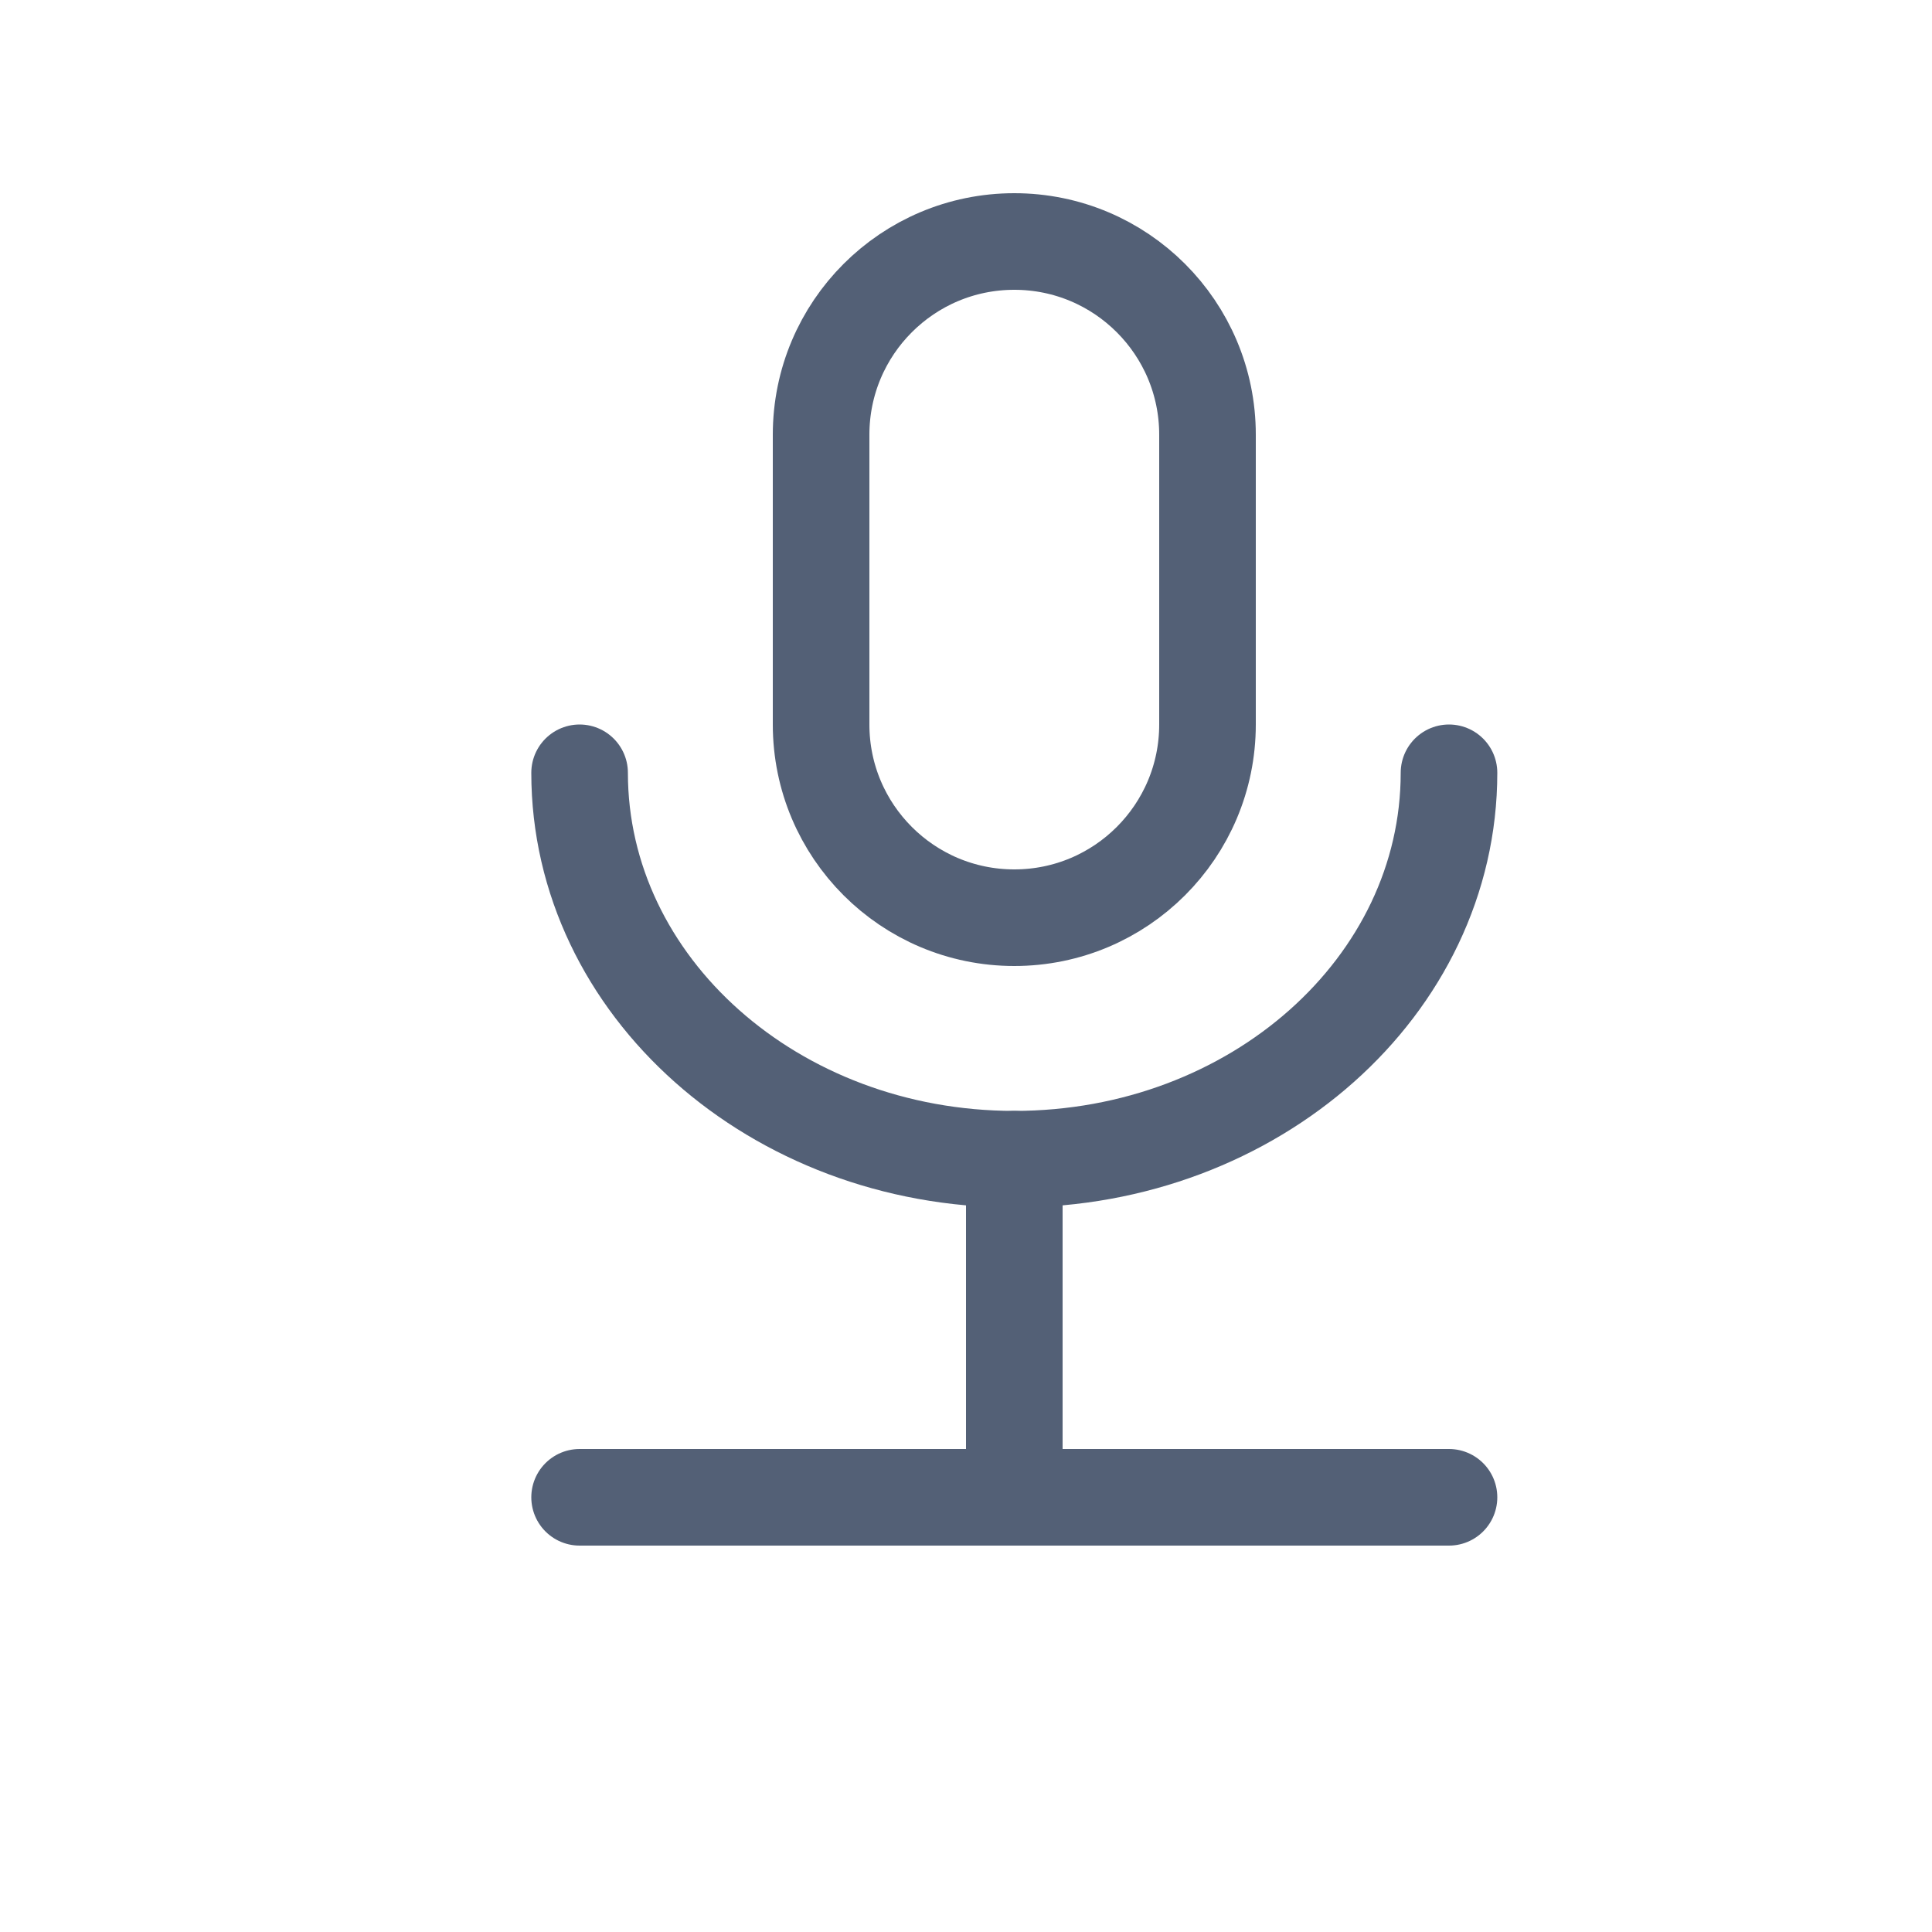
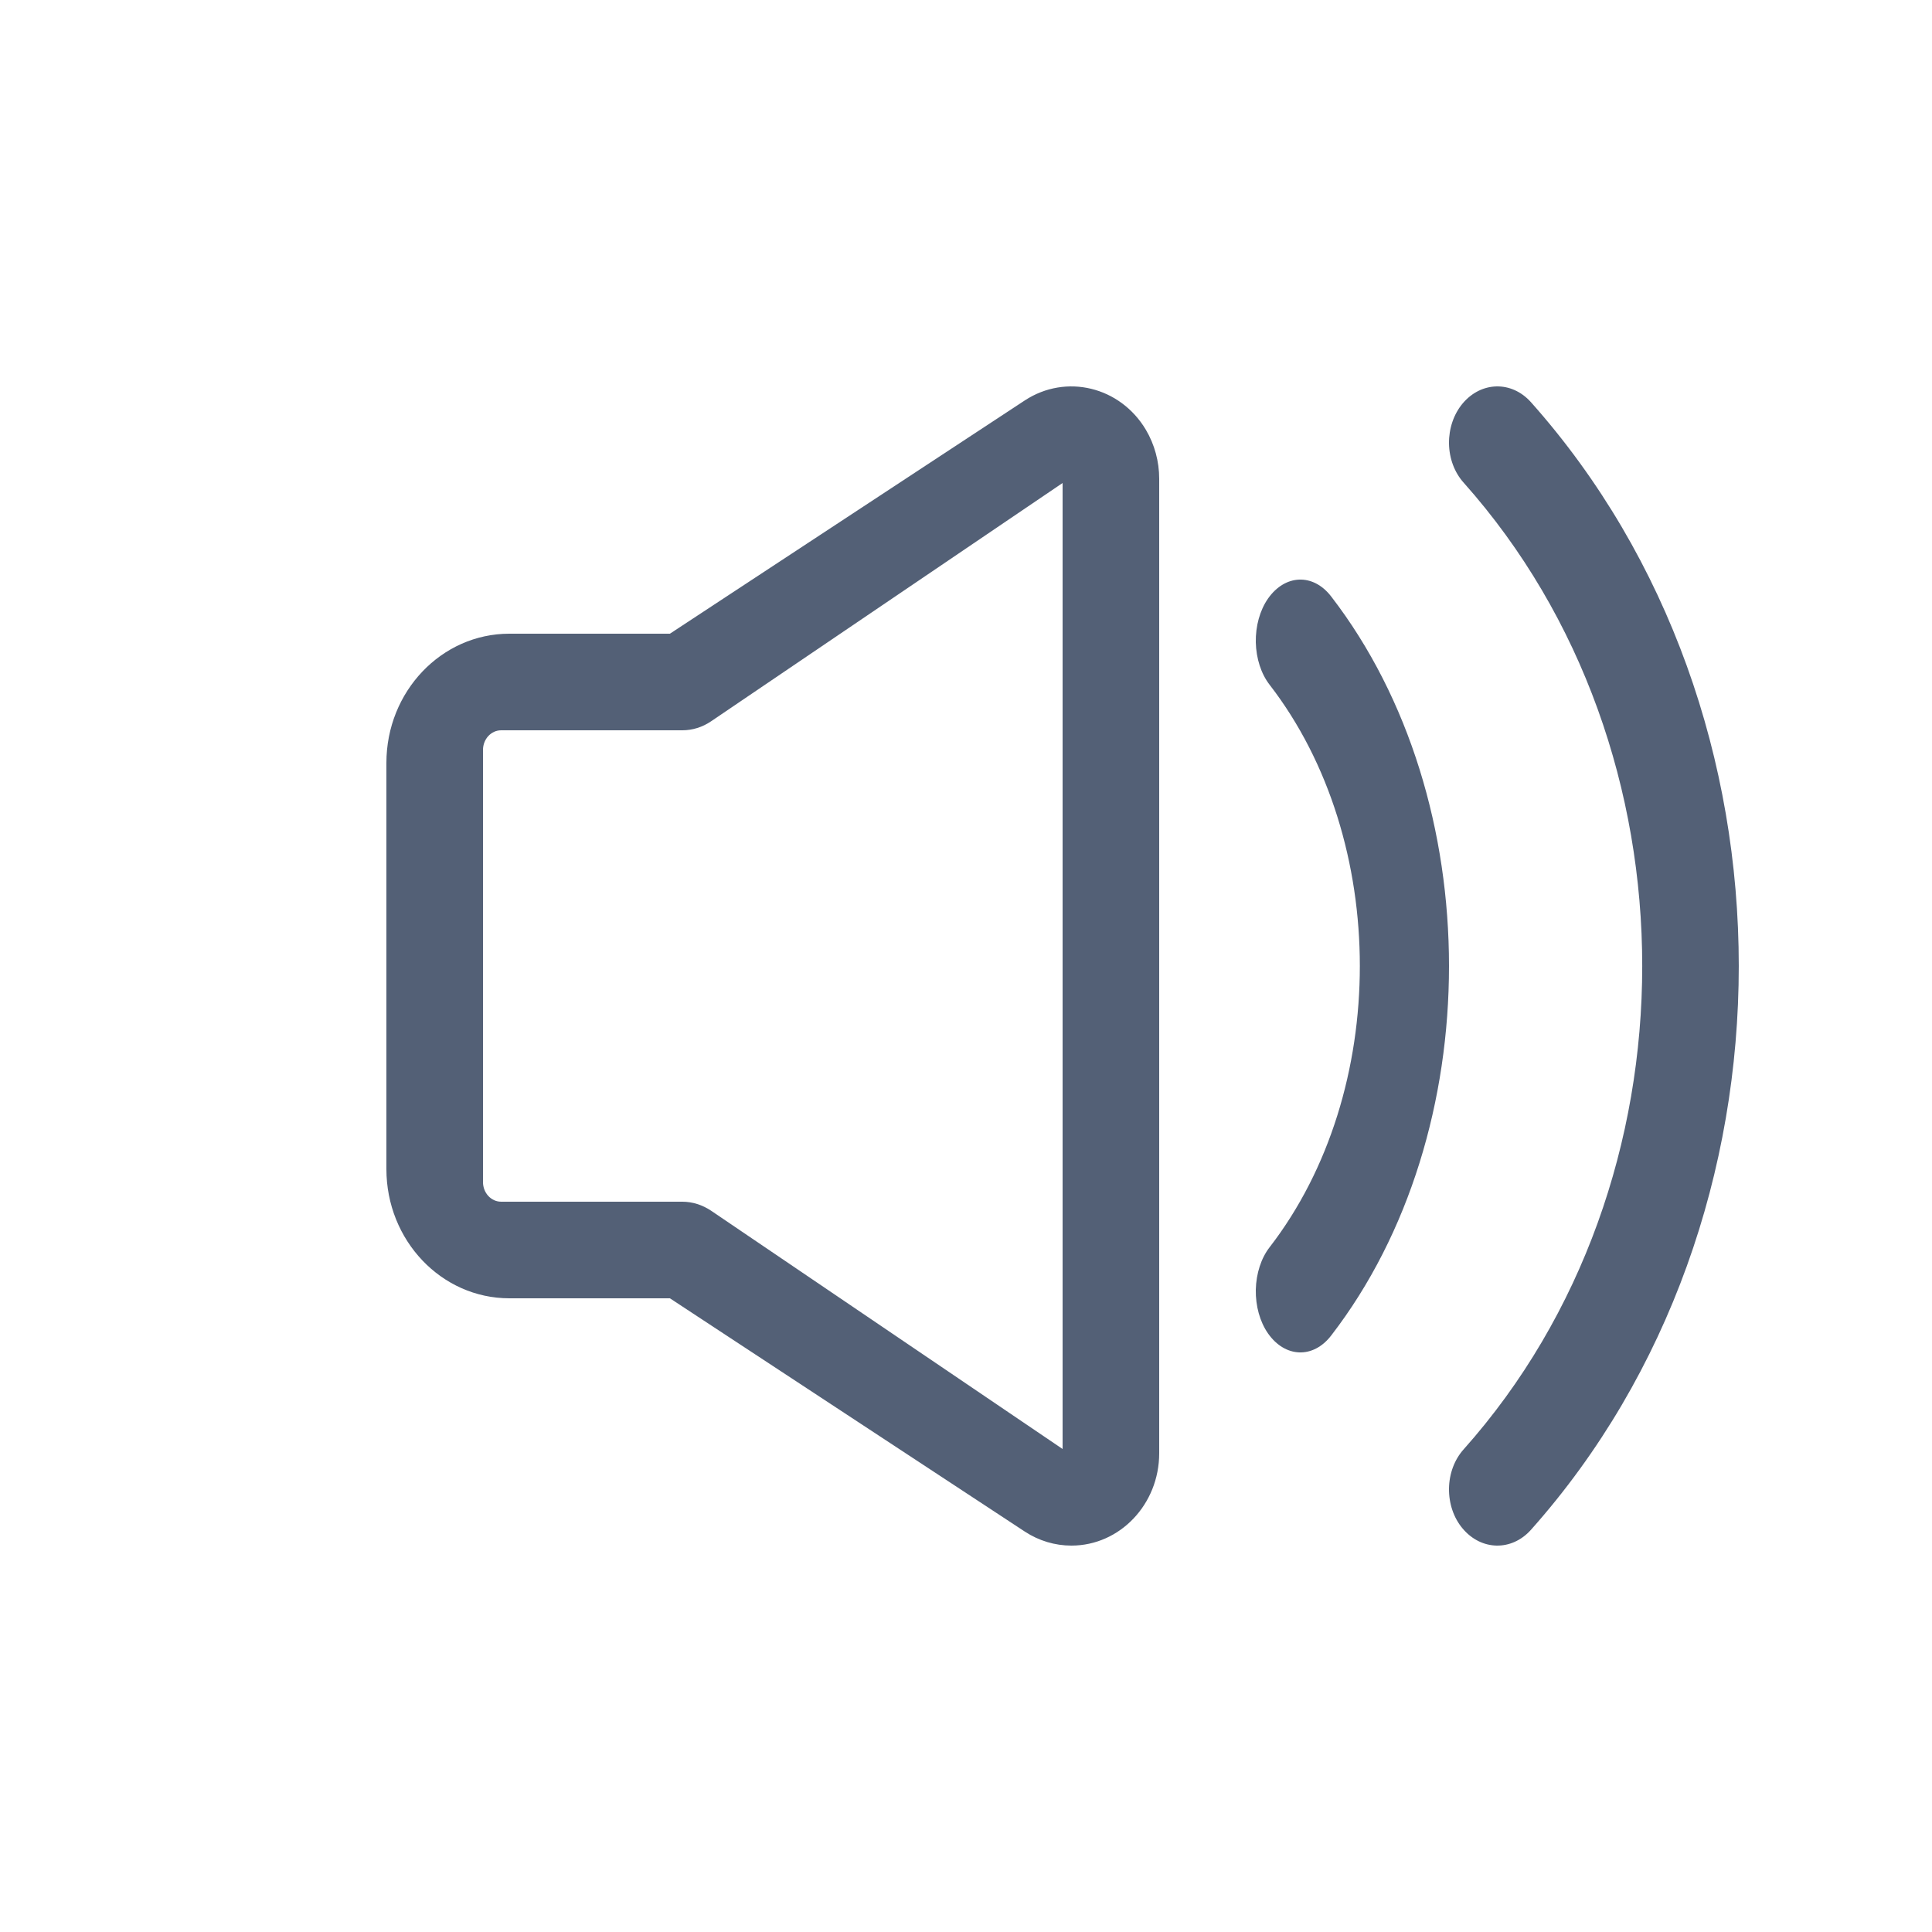
<svg xmlns="http://www.w3.org/2000/svg" width="20px" height="20px" viewBox="0 0 20 20" version="1.1">
  <g id="音频适配器" stroke="none" stroke-width="1" fill="none" fill-rule="evenodd">
-     <g id="编组" transform="translate(6, 2)" stroke="#536076">
-       <rect id="矩形" x="2.5" y="0.5" width="4" height="7" rx="2" />
-       <path d="M0,6 C0,8.209 2.015,10 4.5,10 L4.5,10 C6.985,10 9,8.209 9,6" id="路径" stroke-linecap="round" stroke-linejoin="round" />
-       <path d="M4.5,10 L4.5,13" id="路径-29" stroke-linecap="round" stroke-linejoin="round" />
-       <path d="M9,13.5 L0,13.5" id="路径-29" stroke-linecap="round" stroke-linejoin="round" />
-     </g>
+     <path d="M6.935,6.56 L10.609,4.145 C11.035,3.866 11.596,4.002 11.862,4.449 C11.952,4.601 12,4.777 12,4.956 L12,15.044 C12,15.572 11.593,16 11.091,16 C10.921,16 10.754,15.95 10.609,15.855 L6.935,13.44 L5.273,13.44 C4.57,13.44 4,12.841 4,12.102 L4,7.898 C4,7.159 4.57,6.56 5.273,6.56 L6.935,6.56 Z M7.361,7.467 C7.271,7.528 7.168,7.56 7.063,7.56 L5.188,7.56 C5.084,7.56 5,7.651 5,7.763 L5,12.237 C5,12.349 5.084,12.44 5.188,12.44 L7.063,12.44 C7.168,12.44 7.271,12.473 7.361,12.533 L11,15 L11,5 L7.361,7.467 Z M15.848,15.837 C15.648,16.06 15.334,16.053 15.141,15.823 C15.048,15.713 14.998,15.564 15,15.409 C15.002,15.255 15.057,15.108 15.153,15.002 C17.616,12.237 17.616,7.763 15.153,4.998 C15.057,4.892 15.002,4.745 15,4.591 C14.998,4.436 15.049,4.287 15.141,4.177 C15.334,3.947 15.648,3.94 15.848,4.163 C18.717,7.384 18.717,12.616 15.848,15.837 L15.848,15.837 Z M13.779,13.827 C13.593,14.067 13.303,14.056 13.126,13.803 C13.042,13.682 12.997,13.519 13,13.351 C13.004,13.183 13.055,13.024 13.144,12.91 C14.388,11.299 14.388,8.701 13.144,7.09 C13.055,6.976 13.004,6.817 13,6.649 C12.997,6.481 13.042,6.318 13.126,6.197 C13.303,5.944 13.593,5.933 13.779,6.173 C15.407,8.283 15.407,11.718 13.779,13.827 L13.779,13.827 Z" id="形状" fill="#536076" fill-rule="nonzero" />
  </g>
</svg>
